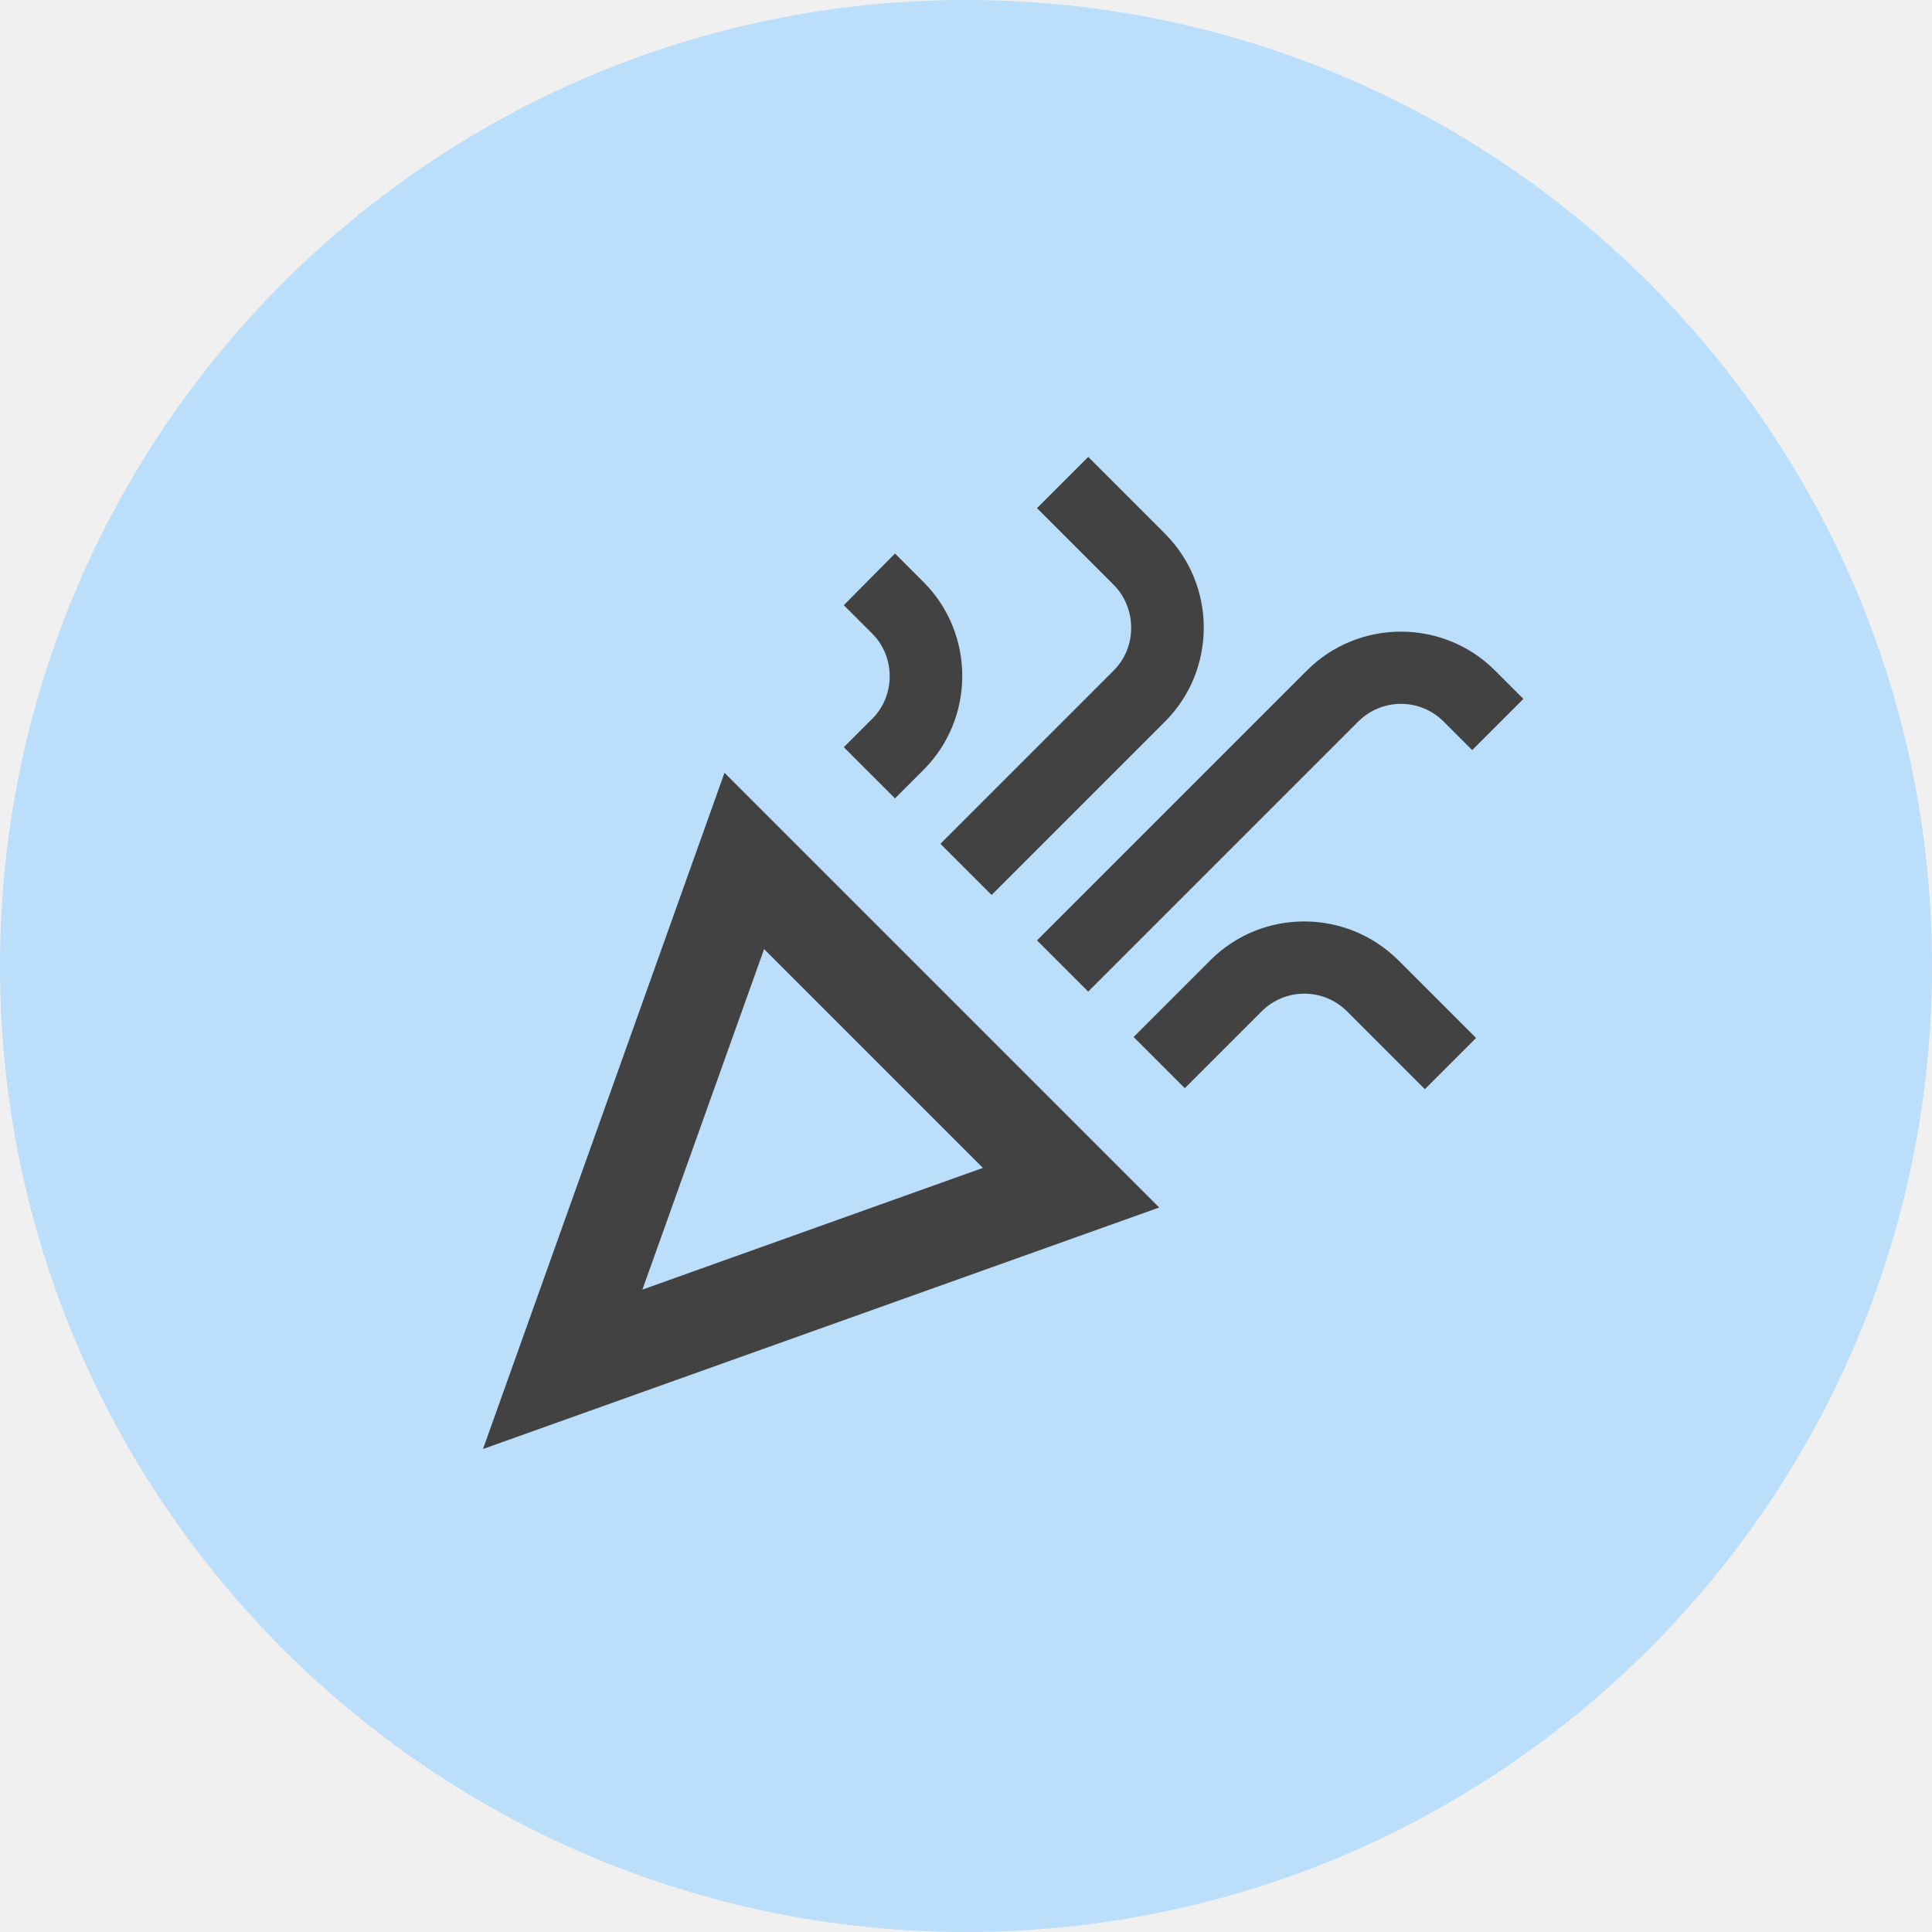
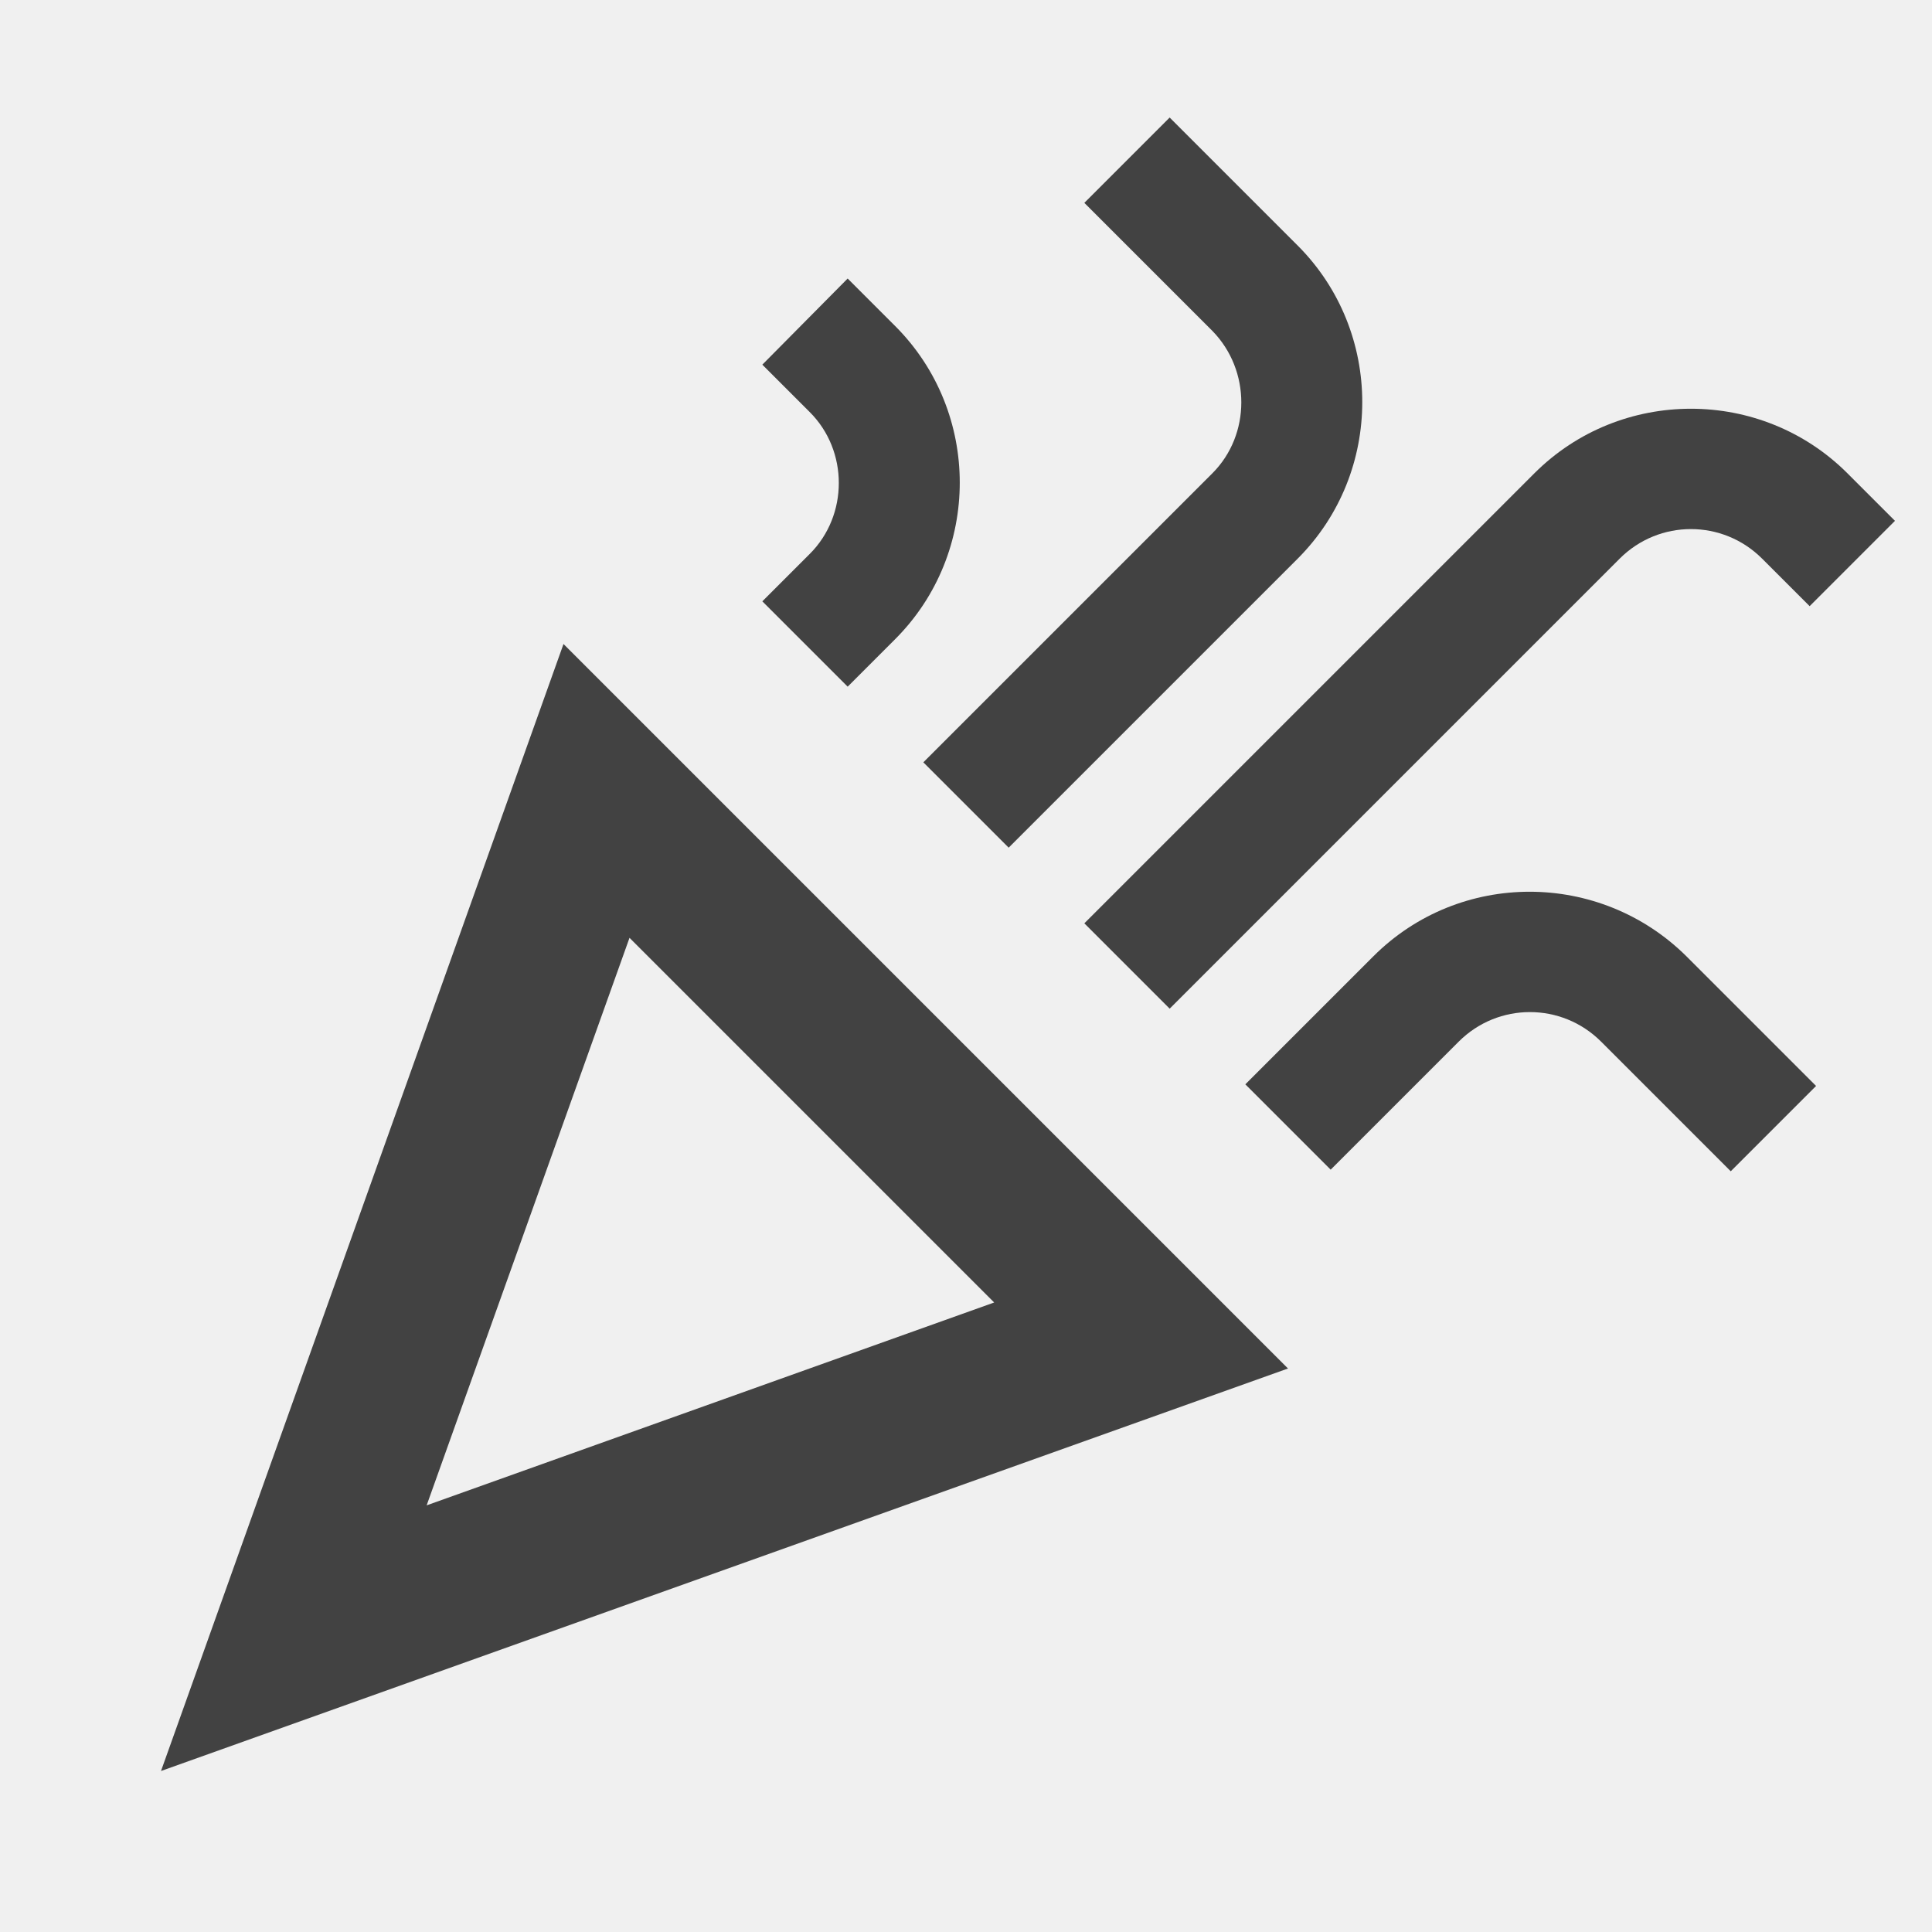
- <svg xmlns="http://www.w3.org/2000/svg" width="40" height="40" viewBox="0 0 40 40" fill="none">
-   <circle cx="20" cy="20" r="20" fill="#BBDEFB" />
-   <g clip-path="url(#clip0_257_3094)">
-     <path d="M10 30L24 25L15 16L10 30ZM20.35 24.18L13.3 26.7L15.82 19.65L20.35 24.18Z" fill="#424242" />
-     <path d="M22.53 20.53L28.12 14.94C28.61 14.45 29.4 14.45 29.89 14.94L30.48 15.53L31.54 14.47L30.95 13.88C29.88 12.81 28.13 12.81 27.06 13.88L21.47 19.47L22.53 20.53Z" fill="#424242" />
-     <path d="M18.06 14.88L17.47 15.47L18.53 16.53L19.12 15.94C20.19 14.87 20.19 13.12 19.12 12.05L18.53 11.46L17.47 12.53L18.06 13.12C18.54 13.6 18.54 14.4 18.06 14.88Z" fill="#424242" />
-     <path d="M25.06 19.88L23.47 21.47L24.53 22.53L26.12 20.94C26.61 20.45 27.4 20.45 27.89 20.94L29.5 22.55L30.56 21.49L28.95 19.88C27.87 18.81 26.13 18.81 25.06 19.88Z" fill="#424242" />
-     <path d="M23.06 13.88L19.47 17.47L20.53 18.53L24.12 14.94C25.19 13.87 25.19 12.12 24.12 11.05L22.53 9.46L21.47 10.52L23.06 12.11C23.54 12.6 23.54 13.4 23.06 13.88Z" fill="#424242" />
+ <svg xmlns="http://www.w3.org/2000/svg" width="24" height="24" viewBox="0 0 24 24" fill="none">
+   <g clip-path="url(#clip0_156_212)">
+     <path d="M2 22L16 17L7 8L2 22ZM12.35 16.18L5.3 18.7L7.82 11.65L12.35 16.18Z" fill="#424242" />
+     <path d="M14.53 12.53L20.12 6.94C20.61 6.45 21.4 6.45 21.89 6.94L22.48 7.53L23.54 6.47L22.95 5.88C21.88 4.81 20.13 4.81 19.06 5.88L13.47 11.47L14.53 12.53Z" fill="#424242" />
+     <path d="M10.06 6.88L9.47 7.47L10.53 8.53L11.12 7.94C12.19 6.87 12.19 5.12 11.12 4.05L10.53 3.46L9.47 4.53L10.06 5.12C10.54 5.6 10.54 6.4 10.06 6.88Z" fill="#424242" />
+     <path d="M17.06 11.88L15.47 13.47L16.53 14.53L18.12 12.94C18.61 12.45 19.4 12.45 19.89 12.94L21.5 14.55L22.56 13.49L20.95 11.88C19.87 10.81 18.13 10.81 17.06 11.88Z" fill="#424242" />
+     <path d="M15.06 5.88L11.47 9.47L12.53 10.53L16.12 6.94C17.19 5.87 17.19 4.12 16.12 3.05L14.53 1.46L13.47 2.52L15.06 4.11C15.54 4.6 15.54 5.4 15.06 5.88Z" fill="#424242" />
  </g>
  <defs>
-     <clipPath id="clip0_257_3094">
-       <rect width="24" height="24" fill="white" transform="translate(8 8)" />
+     <clipPath id="clip0_156_212">
+       <rect width="24" height="24" fill="white" />
    </clipPath>
  </defs>
</svg>
